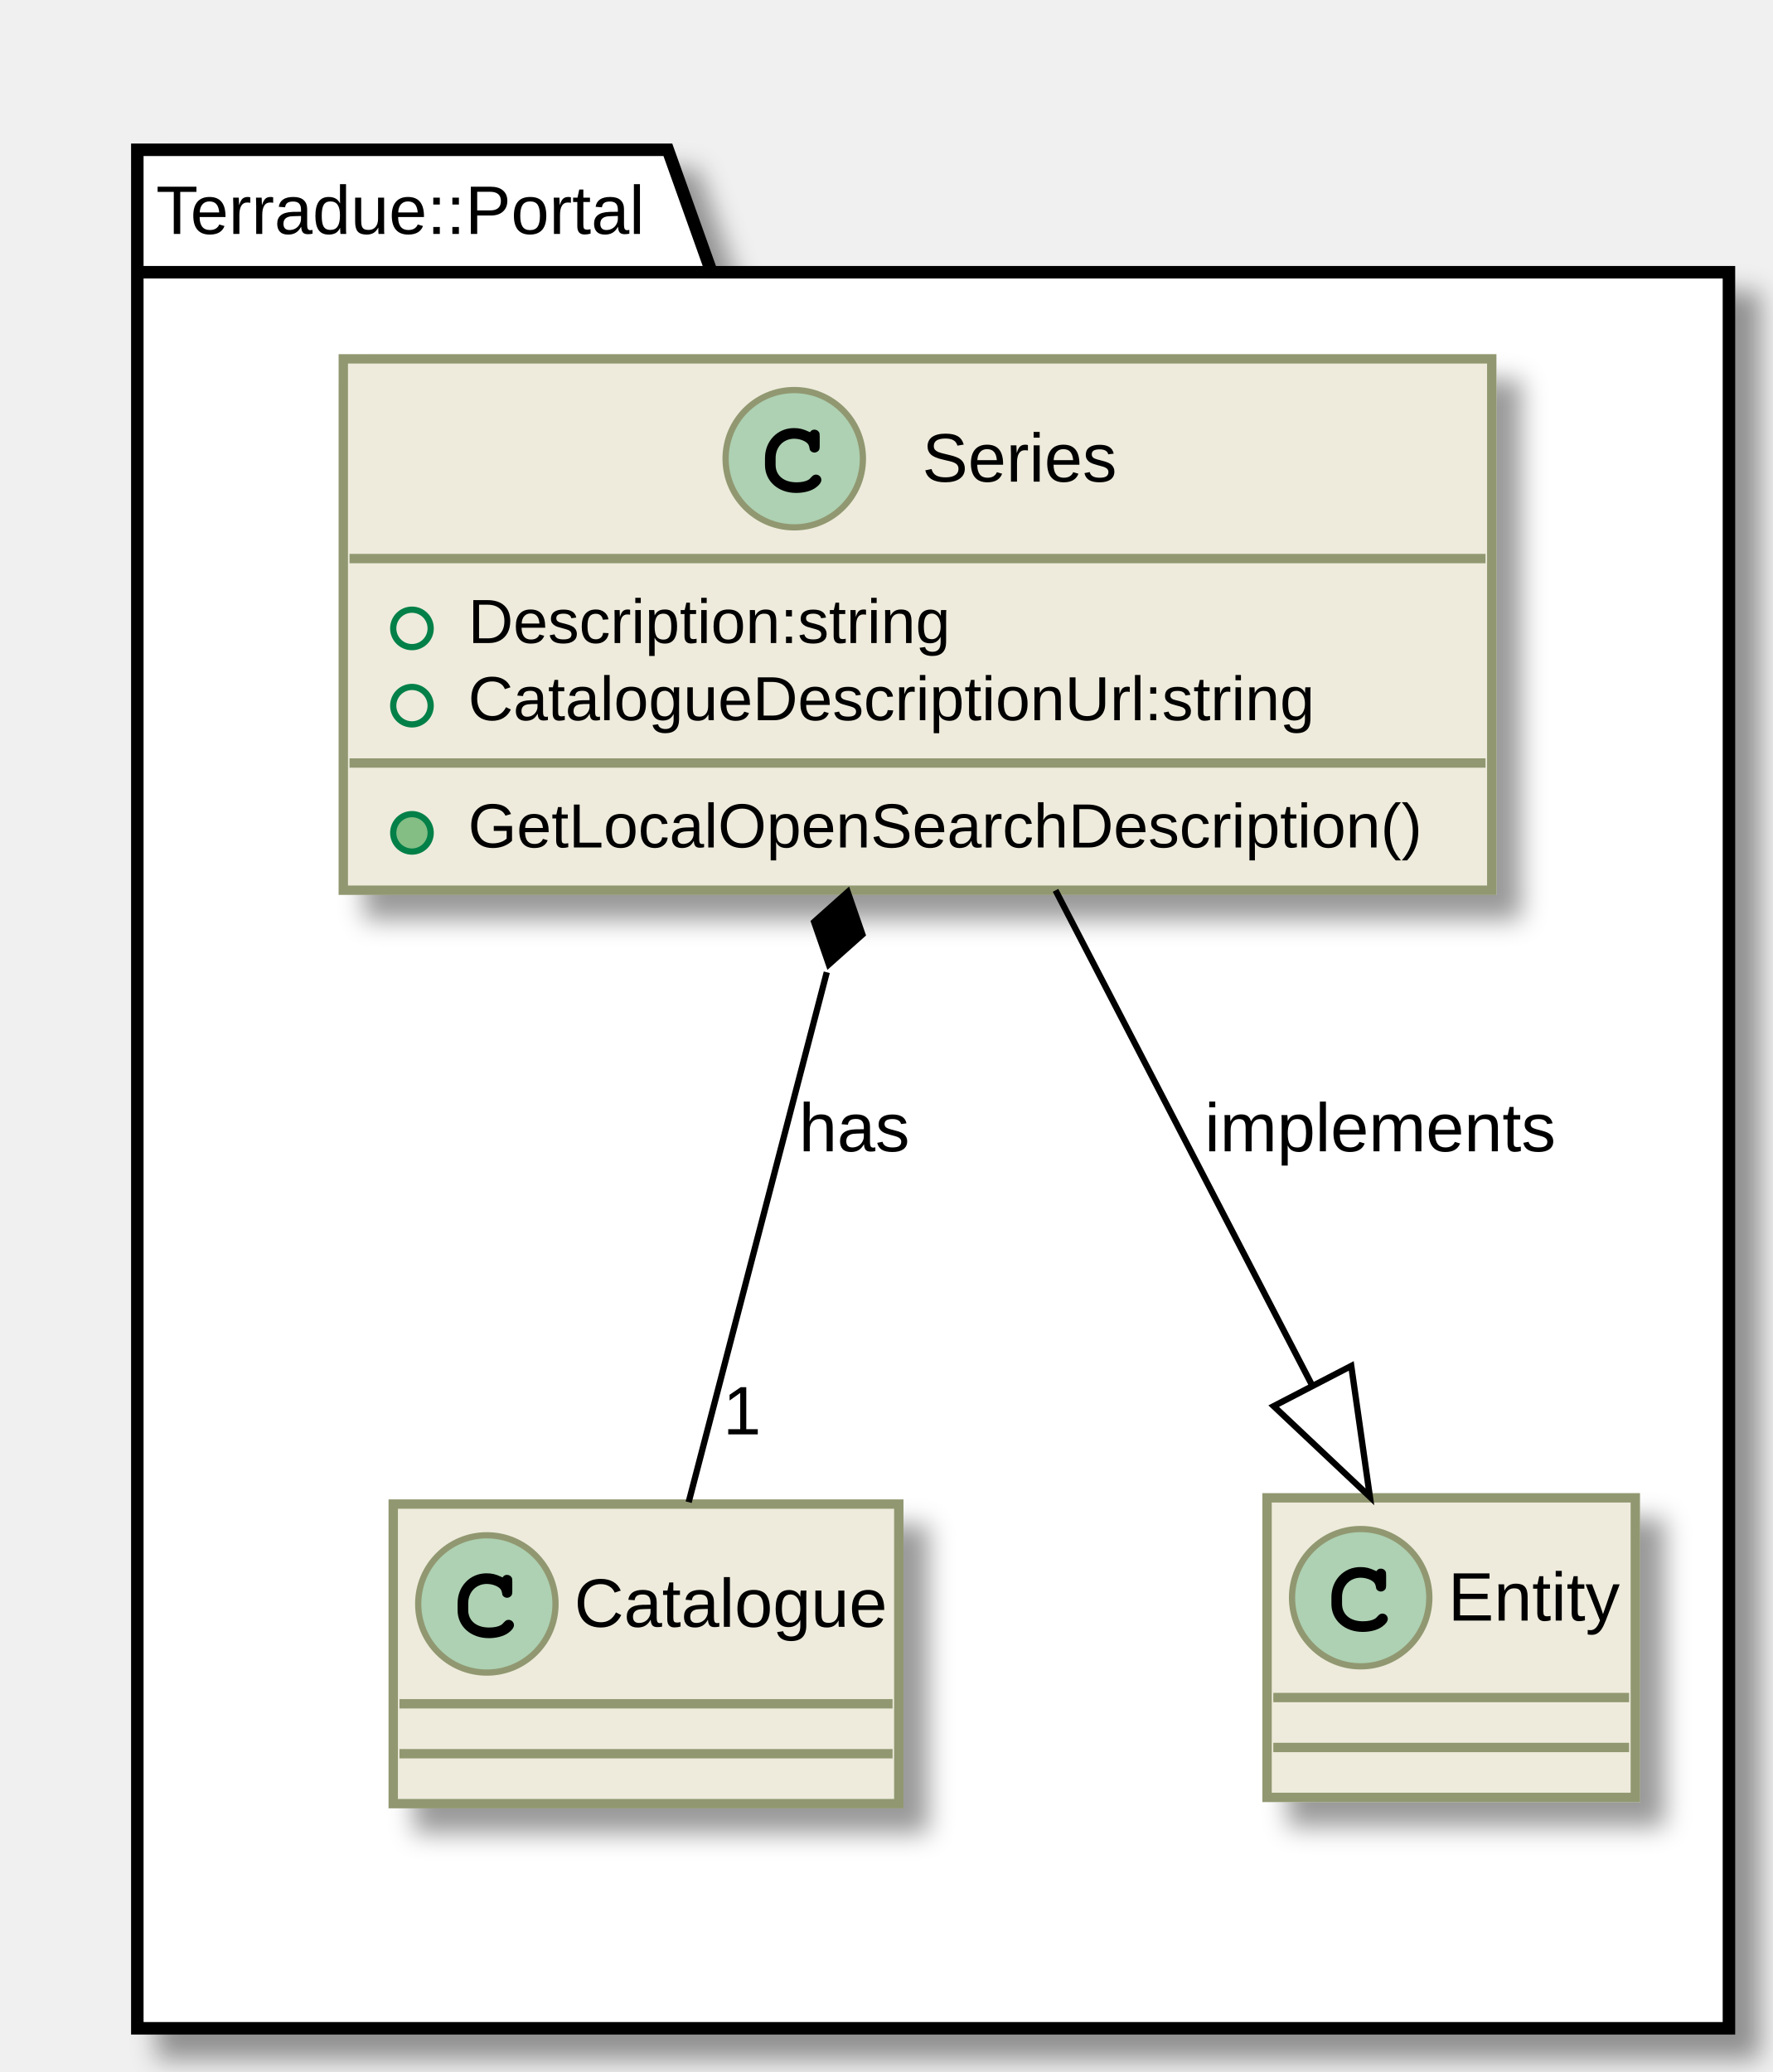
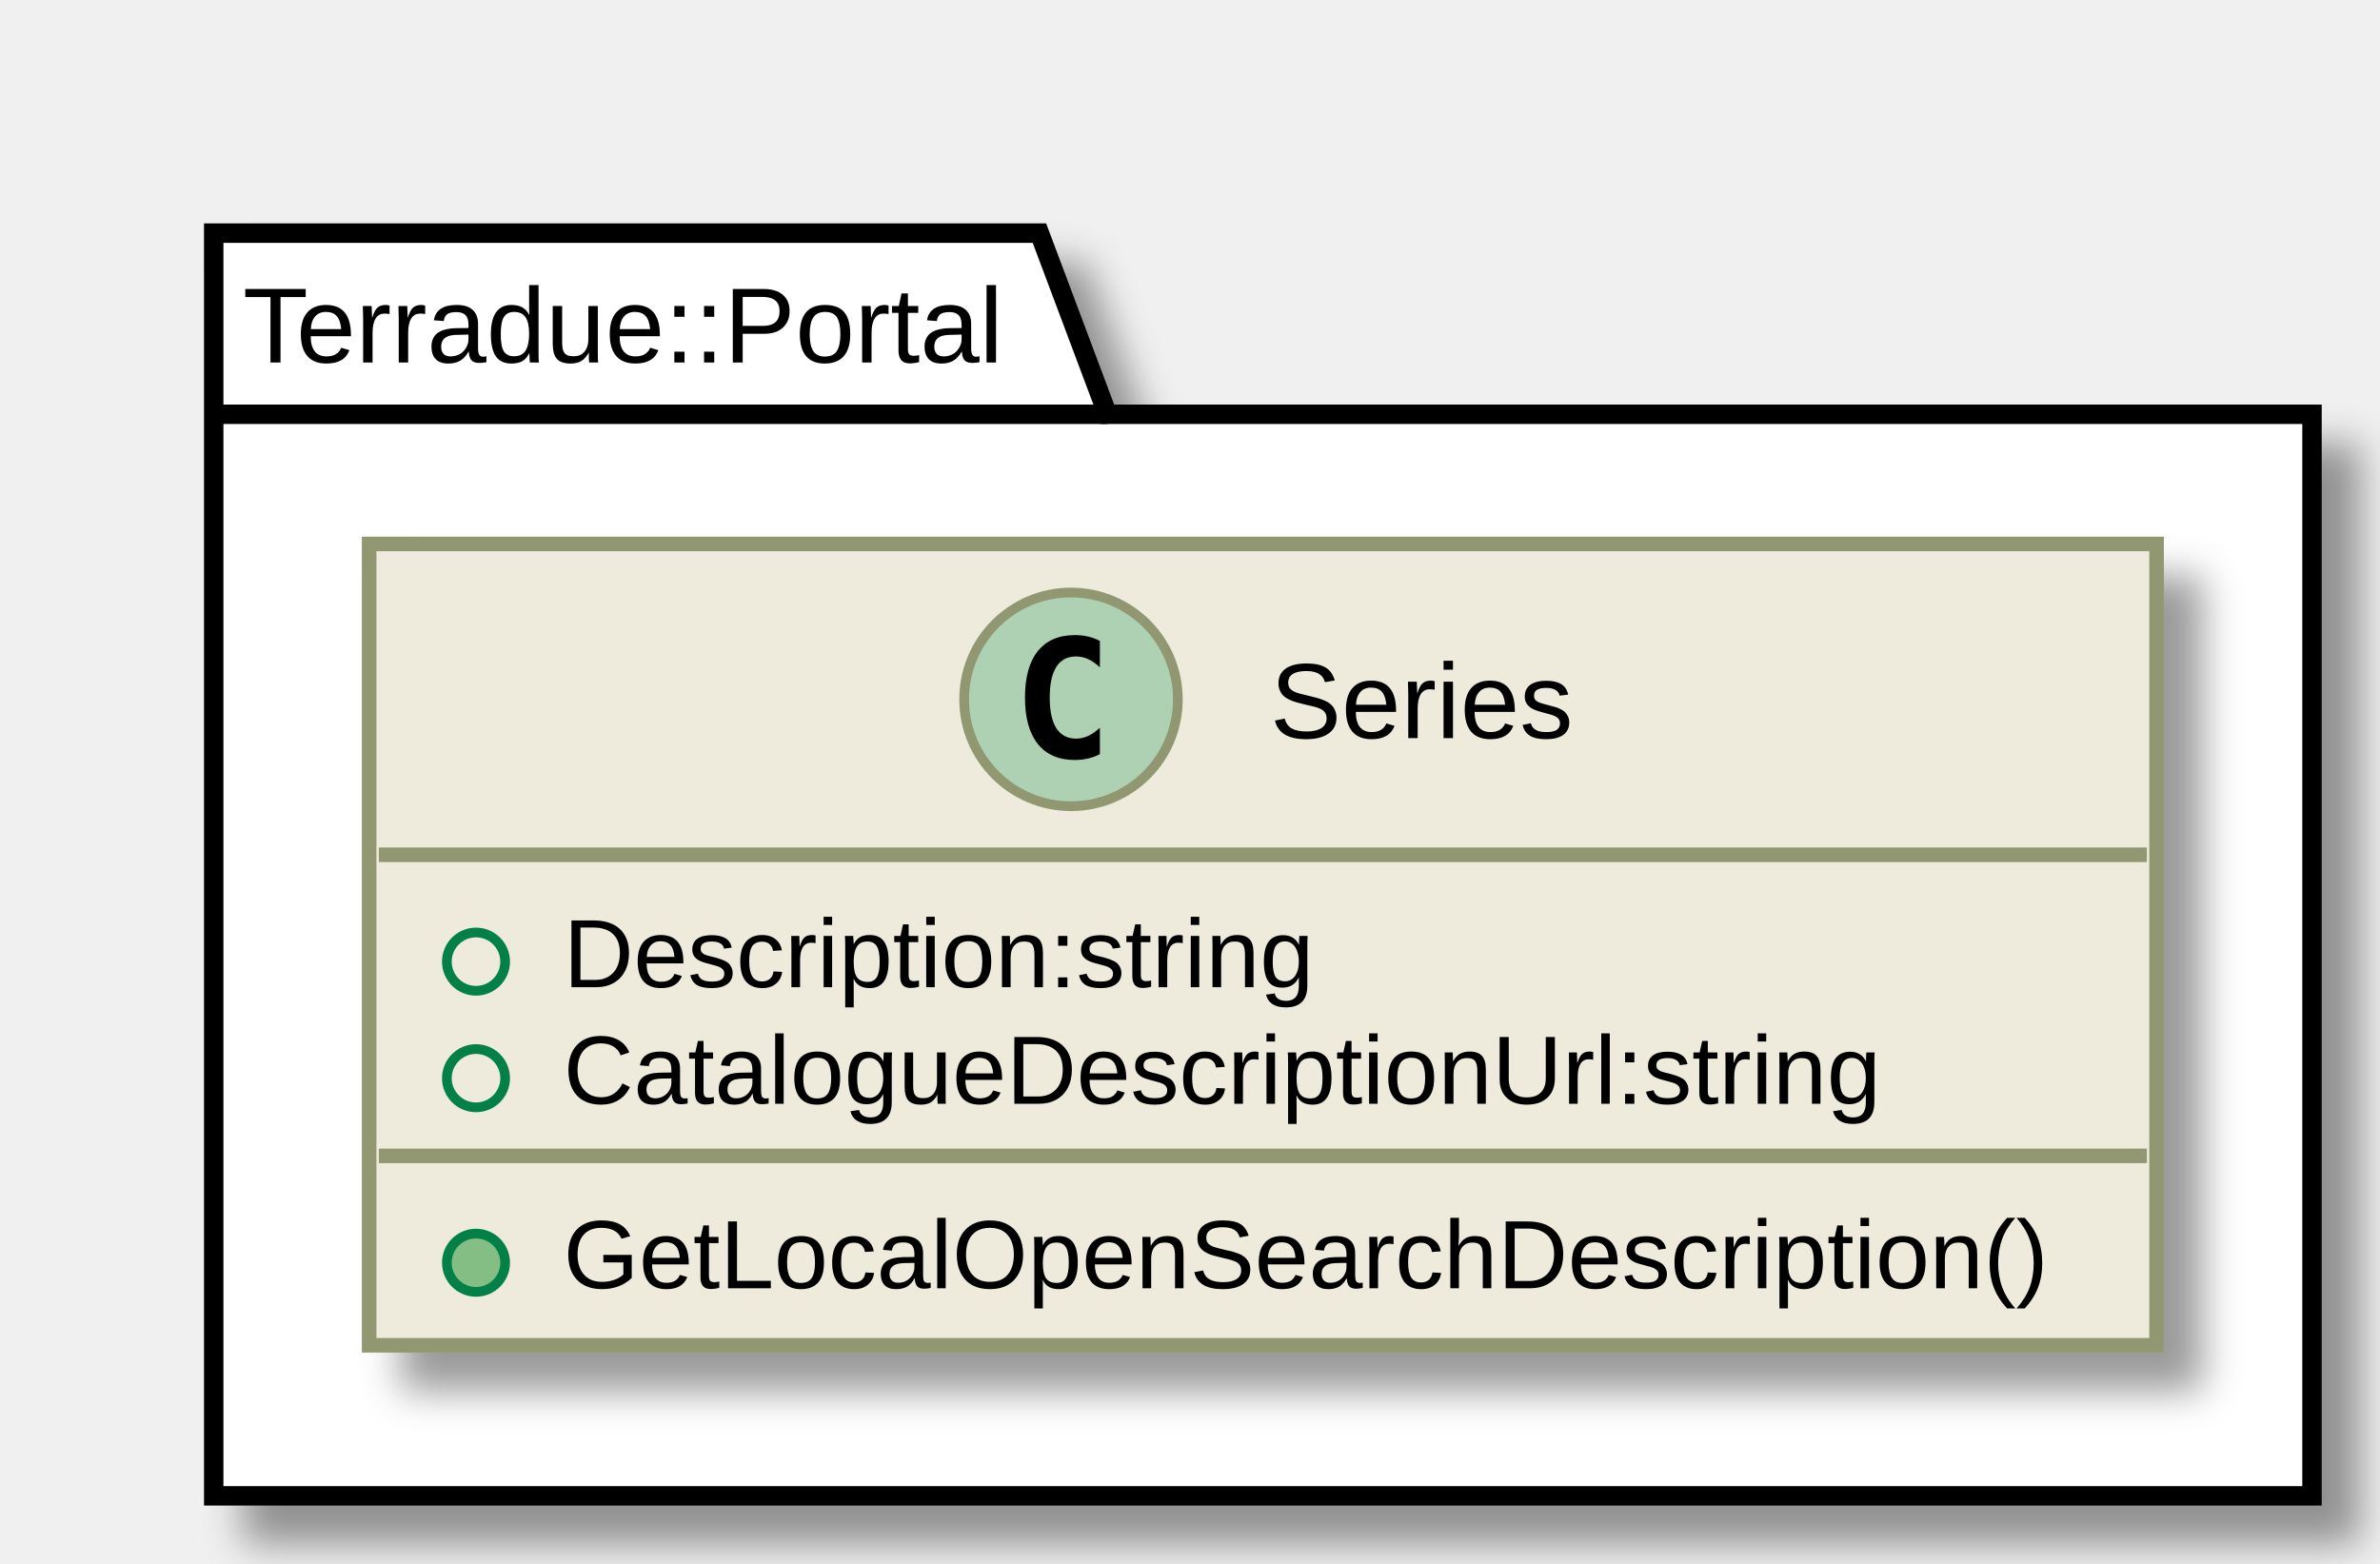
- <svg xmlns="http://www.w3.org/2000/svg" xmlns:xlink="http://www.w3.org/1999/xlink" height="332pt" style="width:284px;height:332px;" version="1.1" viewBox="0 0 284 332" width="284pt">
+ <svg xmlns="http://www.w3.org/2000/svg" xmlns:xlink="http://www.w3.org/1999/xlink" height="161pt" style="width:245px;height:161px;" version="1.1" viewBox="0 0 245 161" width="245pt">
  <defs>
    <filter height="300%" id="f1" width="300%" x="-1" y="-1">
      <feGaussianBlur result="blurOut" stdDeviation="2.0" />
      <feColorMatrix in="blurOut" result="blurOut2" type="matrix" values="0 0 0 0 0 0 0 0 0 0 0 0 0 0 0 0 0 0 .4 0" />
      <feOffset dx="4.0" dy="4.0" in="blurOut2" result="blurOut3" />
      <feBlend in="SourceGraphic" in2="blurOut3" mode="normal" />
    </filter>
  </defs>
  <g>
-     <polygon fill="#FFFFFF" filter="url(#f1)" points="22,24,107,24,114,43.618,277,43.618,277,325,22,325,22,24" style="stroke: #000000; stroke-width: 2.0;" />
-     <line style="stroke: #000000; stroke-width: 2.0;" x1="22" x2="114" y1="43.618" y2="43.618" />
-     <text fill="#000000" font-family="Arial" font-size="11" lengthAdjust="spacingAndGlyphs" textLength="79" x="25" y="37.483">Terradue::Portal</text>
+     <polygon fill="#FFFFFF" filter="url(#f1)" points="22,24,107,24,114,42.649,238,42.649,238,154,22,154,22,24" style="stroke: #000000; stroke-width: 2.0;" />
+     <line style="stroke: #000000; stroke-width: 2.0;" x1="22" x2="114" y1="42.649" y2="42.649" />
+     <text fill="#000000" font-family="Arial" font-size="11" lengthAdjust="spacingAndGlyphs" textLength="79" x="25" y="37.318">Terradue::Portal</text>
    <a target="_top" xlink:href="../information/classes/class_terradue_1_1_portal_1_1_series.html" xlink:title="../information/classes/class_terradue_1_1_portal_1_1_series.html">
-       <rect fill="#EEEBDC" filter="url(#f1)" height="85.14" style="stroke: #919871; stroke-width: 1.5;" width="184" x="55" y="57.5" />
-       <ellipse cx="127.25" cy="73.5" fill="#ADD1B2" rx="11" ry="11" style="stroke: #919871; stroke-width: 1.0;" />
-       <path d="M129.594,69.172 C128.656,68.734 128.062,68.594 127.188,68.594 C124.562,68.594 122.562,70.672 122.562,73.391 L122.562,74.516 C122.562,77.094 124.672,78.984 127.562,78.984 C128.781,78.984 129.938,78.688 130.688,78.141 C131.266,77.734 131.594,77.281 131.594,76.891 C131.594,76.438 131.203,76.047 130.734,76.047 C130.516,76.047 130.312,76.125 130.125,76.312 C129.672,76.797 129.672,76.797 129.484,76.891 C129.062,77.156 128.375,77.281 127.609,77.281 C125.562,77.281 124.266,76.188 124.266,74.484 L124.266,73.391 C124.266,71.609 125.516,70.297 127.25,70.297 C127.828,70.297 128.438,70.453 128.906,70.703 C129.391,70.984 129.562,71.203 129.656,71.609 C129.719,72.016 129.75,72.141 129.891,72.266 C130.031,72.406 130.266,72.516 130.484,72.516 C130.75,72.516 131.016,72.375 131.188,72.156 C131.297,72 131.328,71.812 131.328,71.391 L131.328,69.969 C131.328,69.531 131.312,69.406 131.219,69.25 C131.062,68.984 130.781,68.844 130.484,68.844 C130.188,68.844 129.984,68.938 129.766,69.25 L129.594,69.172 Z " />
-       <text fill="#000000" font-family="Arial" font-size="11" lengthAdjust="spacingAndGlyphs" textLength="31" x="147.75" y="77.174">Series</text>
-       <line style="stroke: #919871; stroke-width: 1.5;" x1="56" x2="238" y1="89.5" y2="89.5" />
-       <ellipse cx="66" cy="100.69" fill="none" rx="3" ry="3" style="stroke: #038048; stroke-width: 1.0;" />
-       <text fill="#000000" font-family="Arial" font-size="10" lengthAdjust="spacingAndGlyphs" textLength="79" x="75" y="103.03">Description:string</text>
-       <ellipse cx="66" cy="113.07" fill="none" rx="3" ry="3" style="stroke: #038048; stroke-width: 1.0;" />
-       <text fill="#000000" font-family="Arial" font-size="10" lengthAdjust="spacingAndGlyphs" textLength="139" x="75" y="115.41">CatalogueDescriptionUrl:string</text>
-       <line style="stroke: #919871; stroke-width: 1.5;" x1="56" x2="238" y1="122.26" y2="122.26" />
-       <ellipse cx="66" cy="133.45" fill="#84BE84" rx="3" ry="3" style="stroke: #038048; stroke-width: 1.0;" />
-       <text fill="#000000" font-family="Arial" font-size="10" lengthAdjust="spacingAndGlyphs" textLength="158" x="75" y="135.79">GetLocalOpenSearchDescription()</text>
+       <rect fill="#EEEBDC" filter="url(#f1)" height="82.497" style="stroke: #919871; stroke-width: 1.5;" width="184" x="38" y="56" />
+       <ellipse cx="110.25" cy="72" fill="#ADD1B2" rx="11" ry="11" style="stroke: #919871; stroke-width: 1.0;" />
+       <path d="M113.223,77.643 Q112.642,77.942 112.003,78.091 Q111.364,78.241 110.658,78.241 Q108.151,78.241 106.832,76.589 Q105.512,74.937 105.512,71.816 Q105.512,68.686 106.832,67.035 Q108.151,65.383 110.658,65.383 Q111.364,65.383 112.011,65.532 Q112.659,65.682 113.223,65.981 L113.223,68.703 Q112.592,68.122 111.999,67.852 Q111.405,67.582 110.774,67.582 Q109.43,67.582 108.745,68.649 Q108.06,69.716 108.06,71.816 Q108.06,73.908 108.745,74.974 Q109.43,76.041 110.774,76.041 Q111.405,76.041 111.999,75.771 Q112.592,75.501 113.223,74.92 Z " />
+       <text fill="#000000" font-family="Arial" font-size="11" lengthAdjust="spacingAndGlyphs" textLength="31" x="130.75" y="75.993">Series</text>
+       <line style="stroke: #919871; stroke-width: 1.5;" x1="39" x2="221" y1="88" y2="88" />
+       <ellipse cx="49" cy="99" fill="none" rx="3" ry="3" style="stroke: #038048; stroke-width: 1.0;" />
+       <text fill="#000000" font-family="Arial" font-size="10" lengthAdjust="spacingAndGlyphs" textLength="79" x="58" y="101.63">Description:string</text>
+       <ellipse cx="49" cy="111" fill="none" rx="3" ry="3" style="stroke: #038048; stroke-width: 1.0;" />
+       <text fill="#000000" font-family="Arial" font-size="10" lengthAdjust="spacingAndGlyphs" textLength="139" x="58" y="113.63">CatalogueDescriptionUrl:string</text>
+       <line style="stroke: #919871; stroke-width: 1.5;" x1="39" x2="221" y1="118.998" y2="118.998" />
+       <ellipse cx="49" cy="129.998" fill="#84BE84" rx="3" ry="3" style="stroke: #038048; stroke-width: 1.0;" />
+       <text fill="#000000" font-family="Arial" font-size="10" lengthAdjust="spacingAndGlyphs" textLength="158" x="58" y="132.628">GetLocalOpenSearchDescription()</text>
    </a>
-     <rect fill="#EEEBDC" filter="url(#f1)" height="48" style="stroke: #919871; stroke-width: 1.5;" width="81" x="63" y="241" />
-     <ellipse cx="78" cy="257" fill="#ADD1B2" rx="11" ry="11" style="stroke: #919871; stroke-width: 1.0;" />
-     <path d="M80.344,252.672 C79.406,252.234 78.812,252.094 77.938,252.094 C75.312,252.094 73.312,254.172 73.312,256.891 L73.312,258.016 C73.312,260.594 75.422,262.484 78.312,262.484 C79.531,262.484 80.688,262.188 81.438,261.641 C82.016,261.234 82.344,260.781 82.344,260.391 C82.344,259.938 81.953,259.547 81.484,259.547 C81.266,259.547 81.062,259.625 80.875,259.812 C80.422,260.297 80.422,260.297 80.234,260.391 C79.812,260.656 79.125,260.781 78.359,260.781 C76.312,260.781 75.016,259.688 75.016,257.984 L75.016,256.891 C75.016,255.109 76.266,253.797 78,253.797 C78.578,253.797 79.188,253.953 79.656,254.203 C80.141,254.484 80.312,254.703 80.406,255.109 C80.469,255.516 80.5,255.641 80.641,255.766 C80.781,255.906 81.016,256.016 81.234,256.016 C81.5,256.016 81.766,255.875 81.938,255.656 C82.047,255.5 82.078,255.312 82.078,254.891 L82.078,253.469 C82.078,253.031 82.062,252.906 81.969,252.75 C81.812,252.484 81.531,252.344 81.234,252.344 C80.938,252.344 80.734,252.438 80.516,252.75 L80.344,252.672 Z " />
-     <text fill="#000000" font-family="Arial" font-size="11" lengthAdjust="spacingAndGlyphs" textLength="49" x="92" y="260.674">Catalogue</text>
-     <line style="stroke: #919871; stroke-width: 1.5;" x1="64" x2="143" y1="273" y2="273" />
-     <line style="stroke: #919871; stroke-width: 1.5;" x1="64" x2="143" y1="281" y2="281" />
-     <rect fill="#EEEBDC" filter="url(#f1)" height="48" style="stroke: #919871; stroke-width: 1.5;" width="59" x="203" y="240" />
-     <ellipse cx="218" cy="256" fill="#ADD1B2" rx="11" ry="11" style="stroke: #919871; stroke-width: 1.0;" />
-     <path d="M220.344,251.672 C219.406,251.234 218.812,251.094 217.938,251.094 C215.312,251.094 213.312,253.172 213.312,255.891 L213.312,257.016 C213.312,259.594 215.422,261.484 218.312,261.484 C219.531,261.484 220.688,261.188 221.438,260.641 C222.016,260.234 222.344,259.781 222.344,259.391 C222.344,258.938 221.953,258.547 221.484,258.547 C221.266,258.547 221.062,258.625 220.875,258.812 C220.422,259.297 220.422,259.297 220.234,259.391 C219.812,259.656 219.125,259.781 218.359,259.781 C216.312,259.781 215.016,258.688 215.016,256.984 L215.016,255.891 C215.016,254.109 216.266,252.797 218,252.797 C218.578,252.797 219.188,252.953 219.656,253.203 C220.141,253.484 220.312,253.703 220.406,254.109 C220.469,254.516 220.5,254.641 220.641,254.766 C220.781,254.906 221.016,255.016 221.234,255.016 C221.5,255.016 221.766,254.875 221.938,254.656 C222.047,254.5 222.078,254.312 222.078,253.891 L222.078,252.469 C222.078,252.031 222.062,251.906 221.969,251.75 C221.812,251.484 221.531,251.344 221.234,251.344 C220.938,251.344 220.734,251.438 220.516,251.75 L220.344,251.672 Z " />
-     <text fill="#000000" font-family="Arial" font-size="11" lengthAdjust="spacingAndGlyphs" textLength="27" x="232" y="259.674">Entity</text>
-     <line style="stroke: #919871; stroke-width: 1.5;" x1="204" x2="261" y1="272" y2="272" />
-     <line style="stroke: #919871; stroke-width: 1.5;" x1="204" x2="261" y1="280" y2="280" />
-     <path d="M132.462,155.786 C124.936,184.665 116.134,218.439 110.334,240.697 " fill="none" style="stroke: #000000; stroke-width: 1.0;" />
-     <polygon fill="#000000" points="135.815,142.921,130.431,147.718,132.789,154.533,138.173,149.736,135.815,142.921" style="stroke: #000000; stroke-width: 1.0;" />
-     <text fill="#000000" font-family="Arial" font-size="11" lengthAdjust="spacingAndGlyphs" textLength="18" x="128" y="184.483">has</text>
-     <text fill="#000000" font-family="Arial" font-size="11" lengthAdjust="spacingAndGlyphs" textLength="6" x="115.83" y="229.834">1</text>
-     <path d="M169.111,142.661 C181.764,167.074 197.577,197.585 210.182,221.903 " fill="none" style="stroke: #000000; stroke-width: 1.0;" />
-     <polygon fill="none" points="216.492,218.866,219.48,239.844,204.062,225.308,216.492,218.866" style="stroke: #000000; stroke-width: 1.0;" />
-     <text fill="#000000" font-family="Arial" font-size="11" lengthAdjust="spacingAndGlyphs" textLength="55" x="193" y="184.483">implements</text>
  </g>
</svg>
